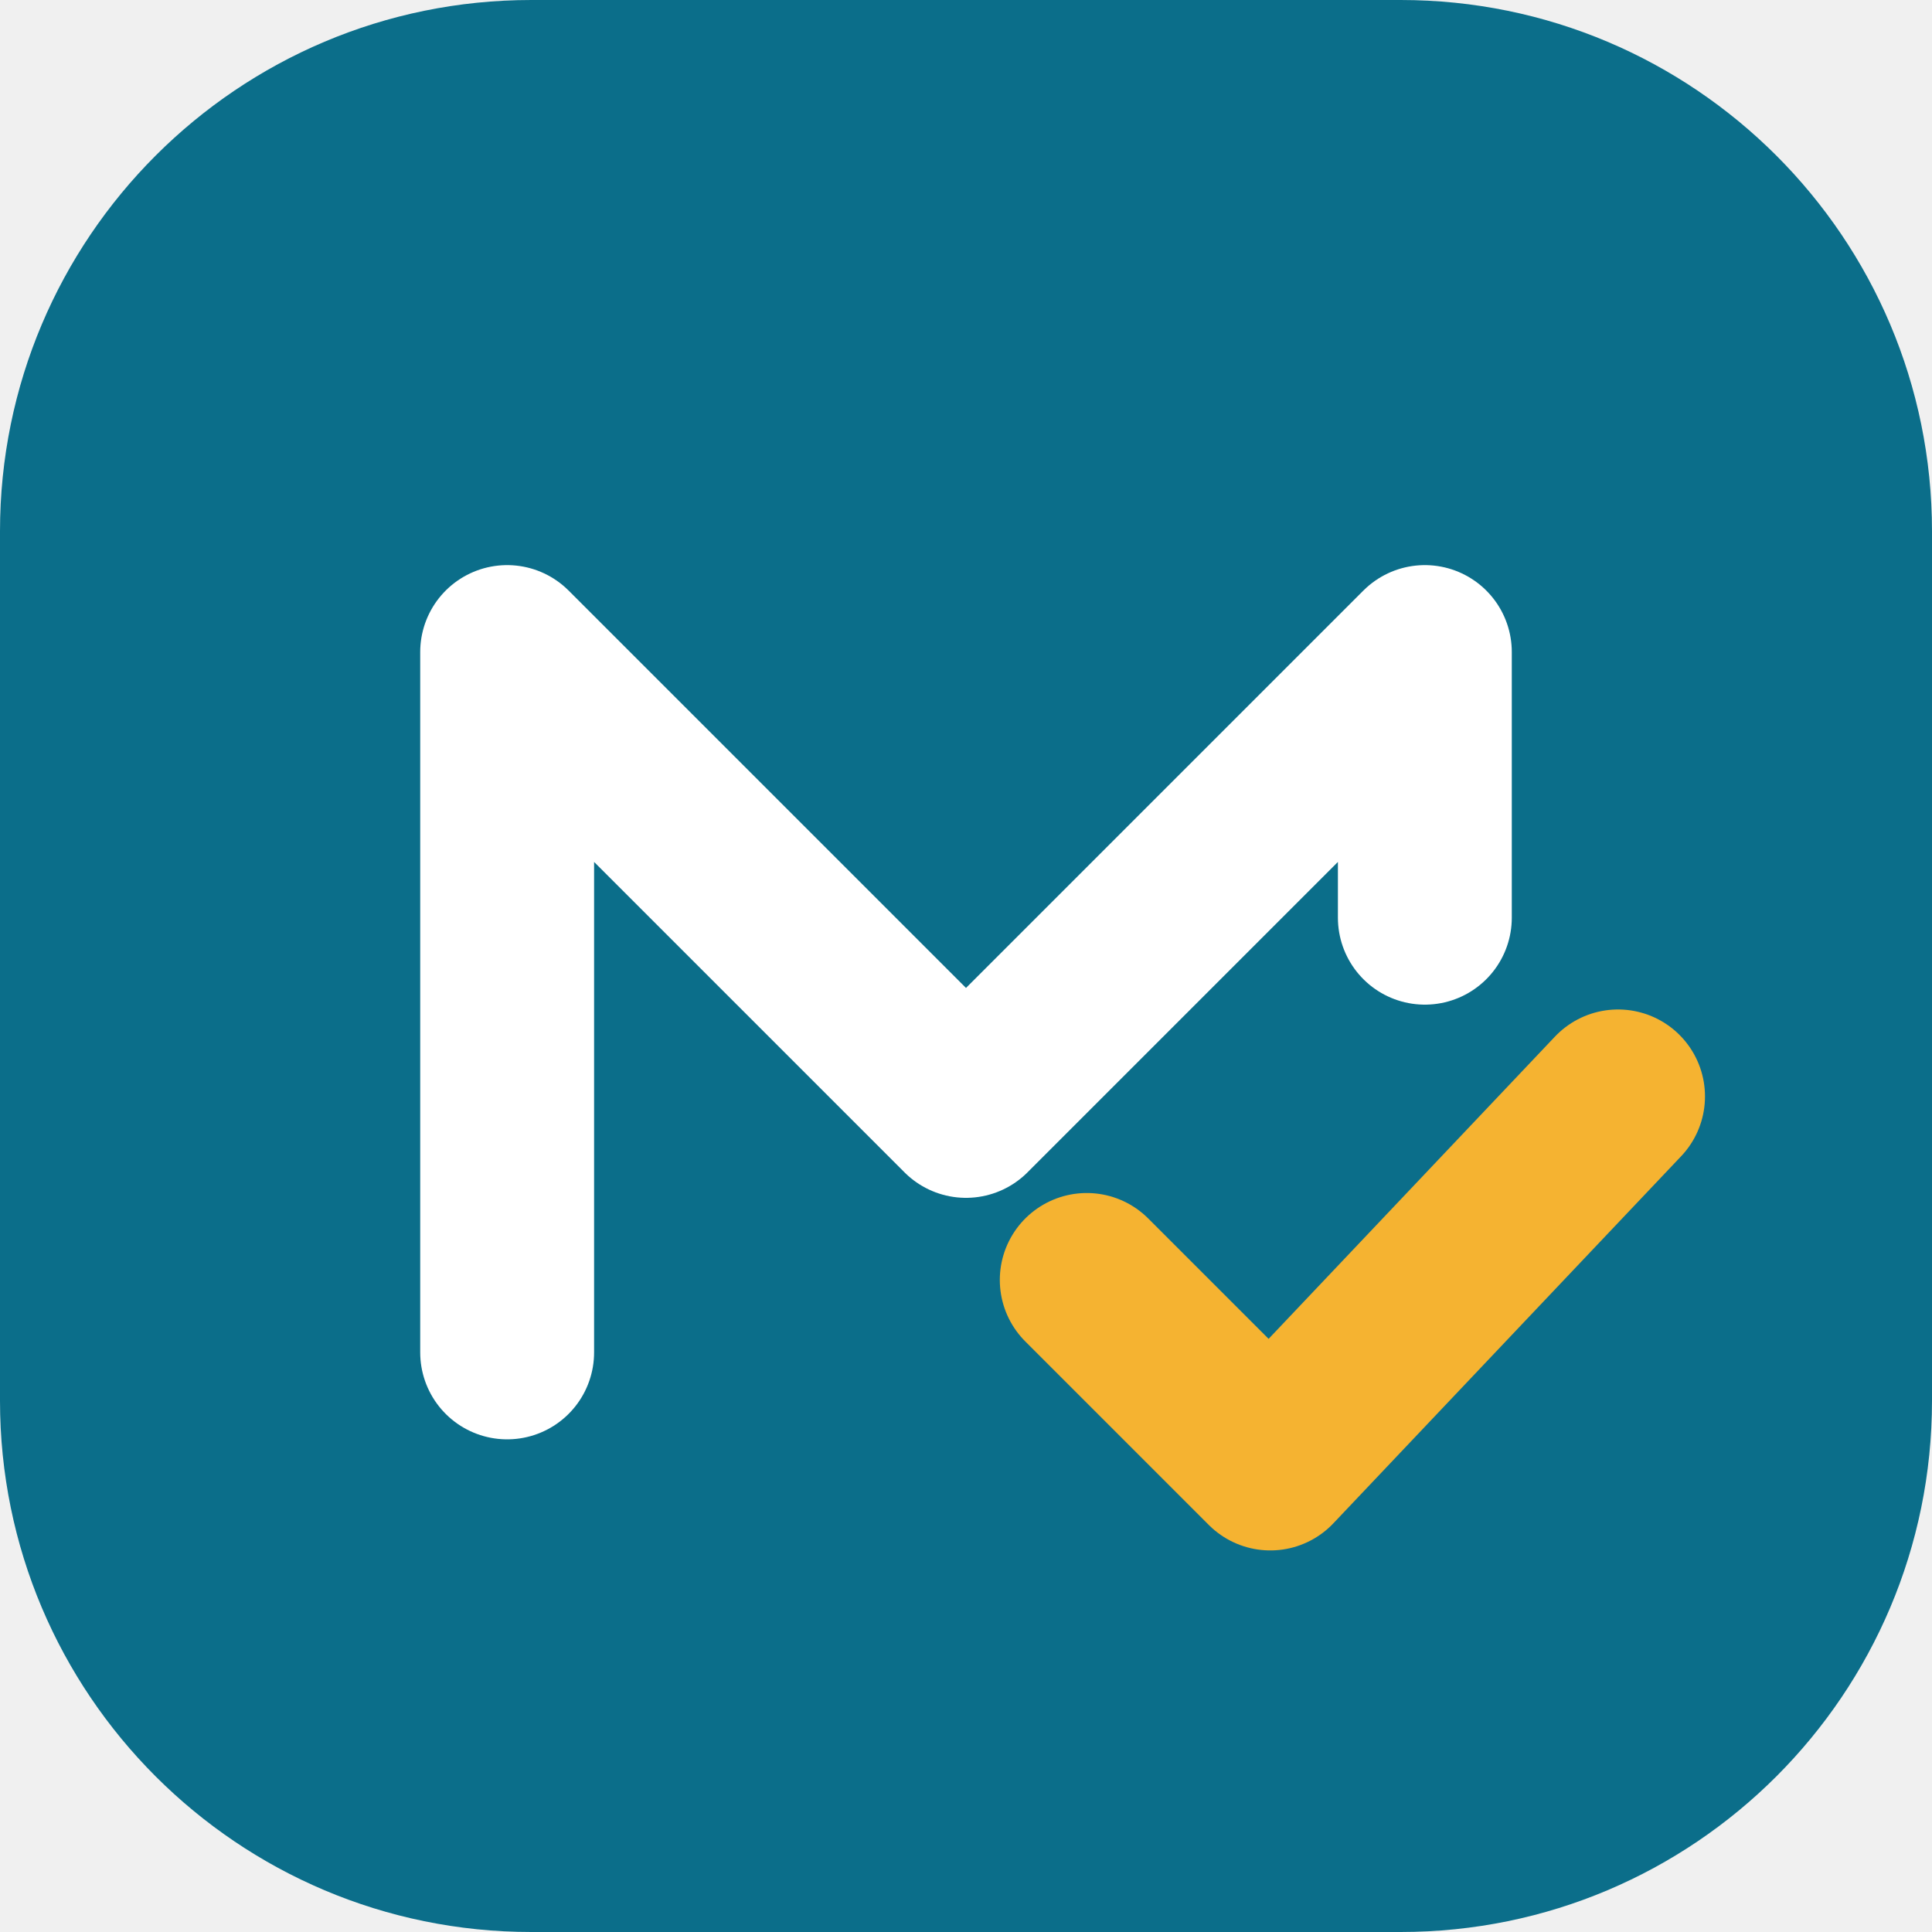
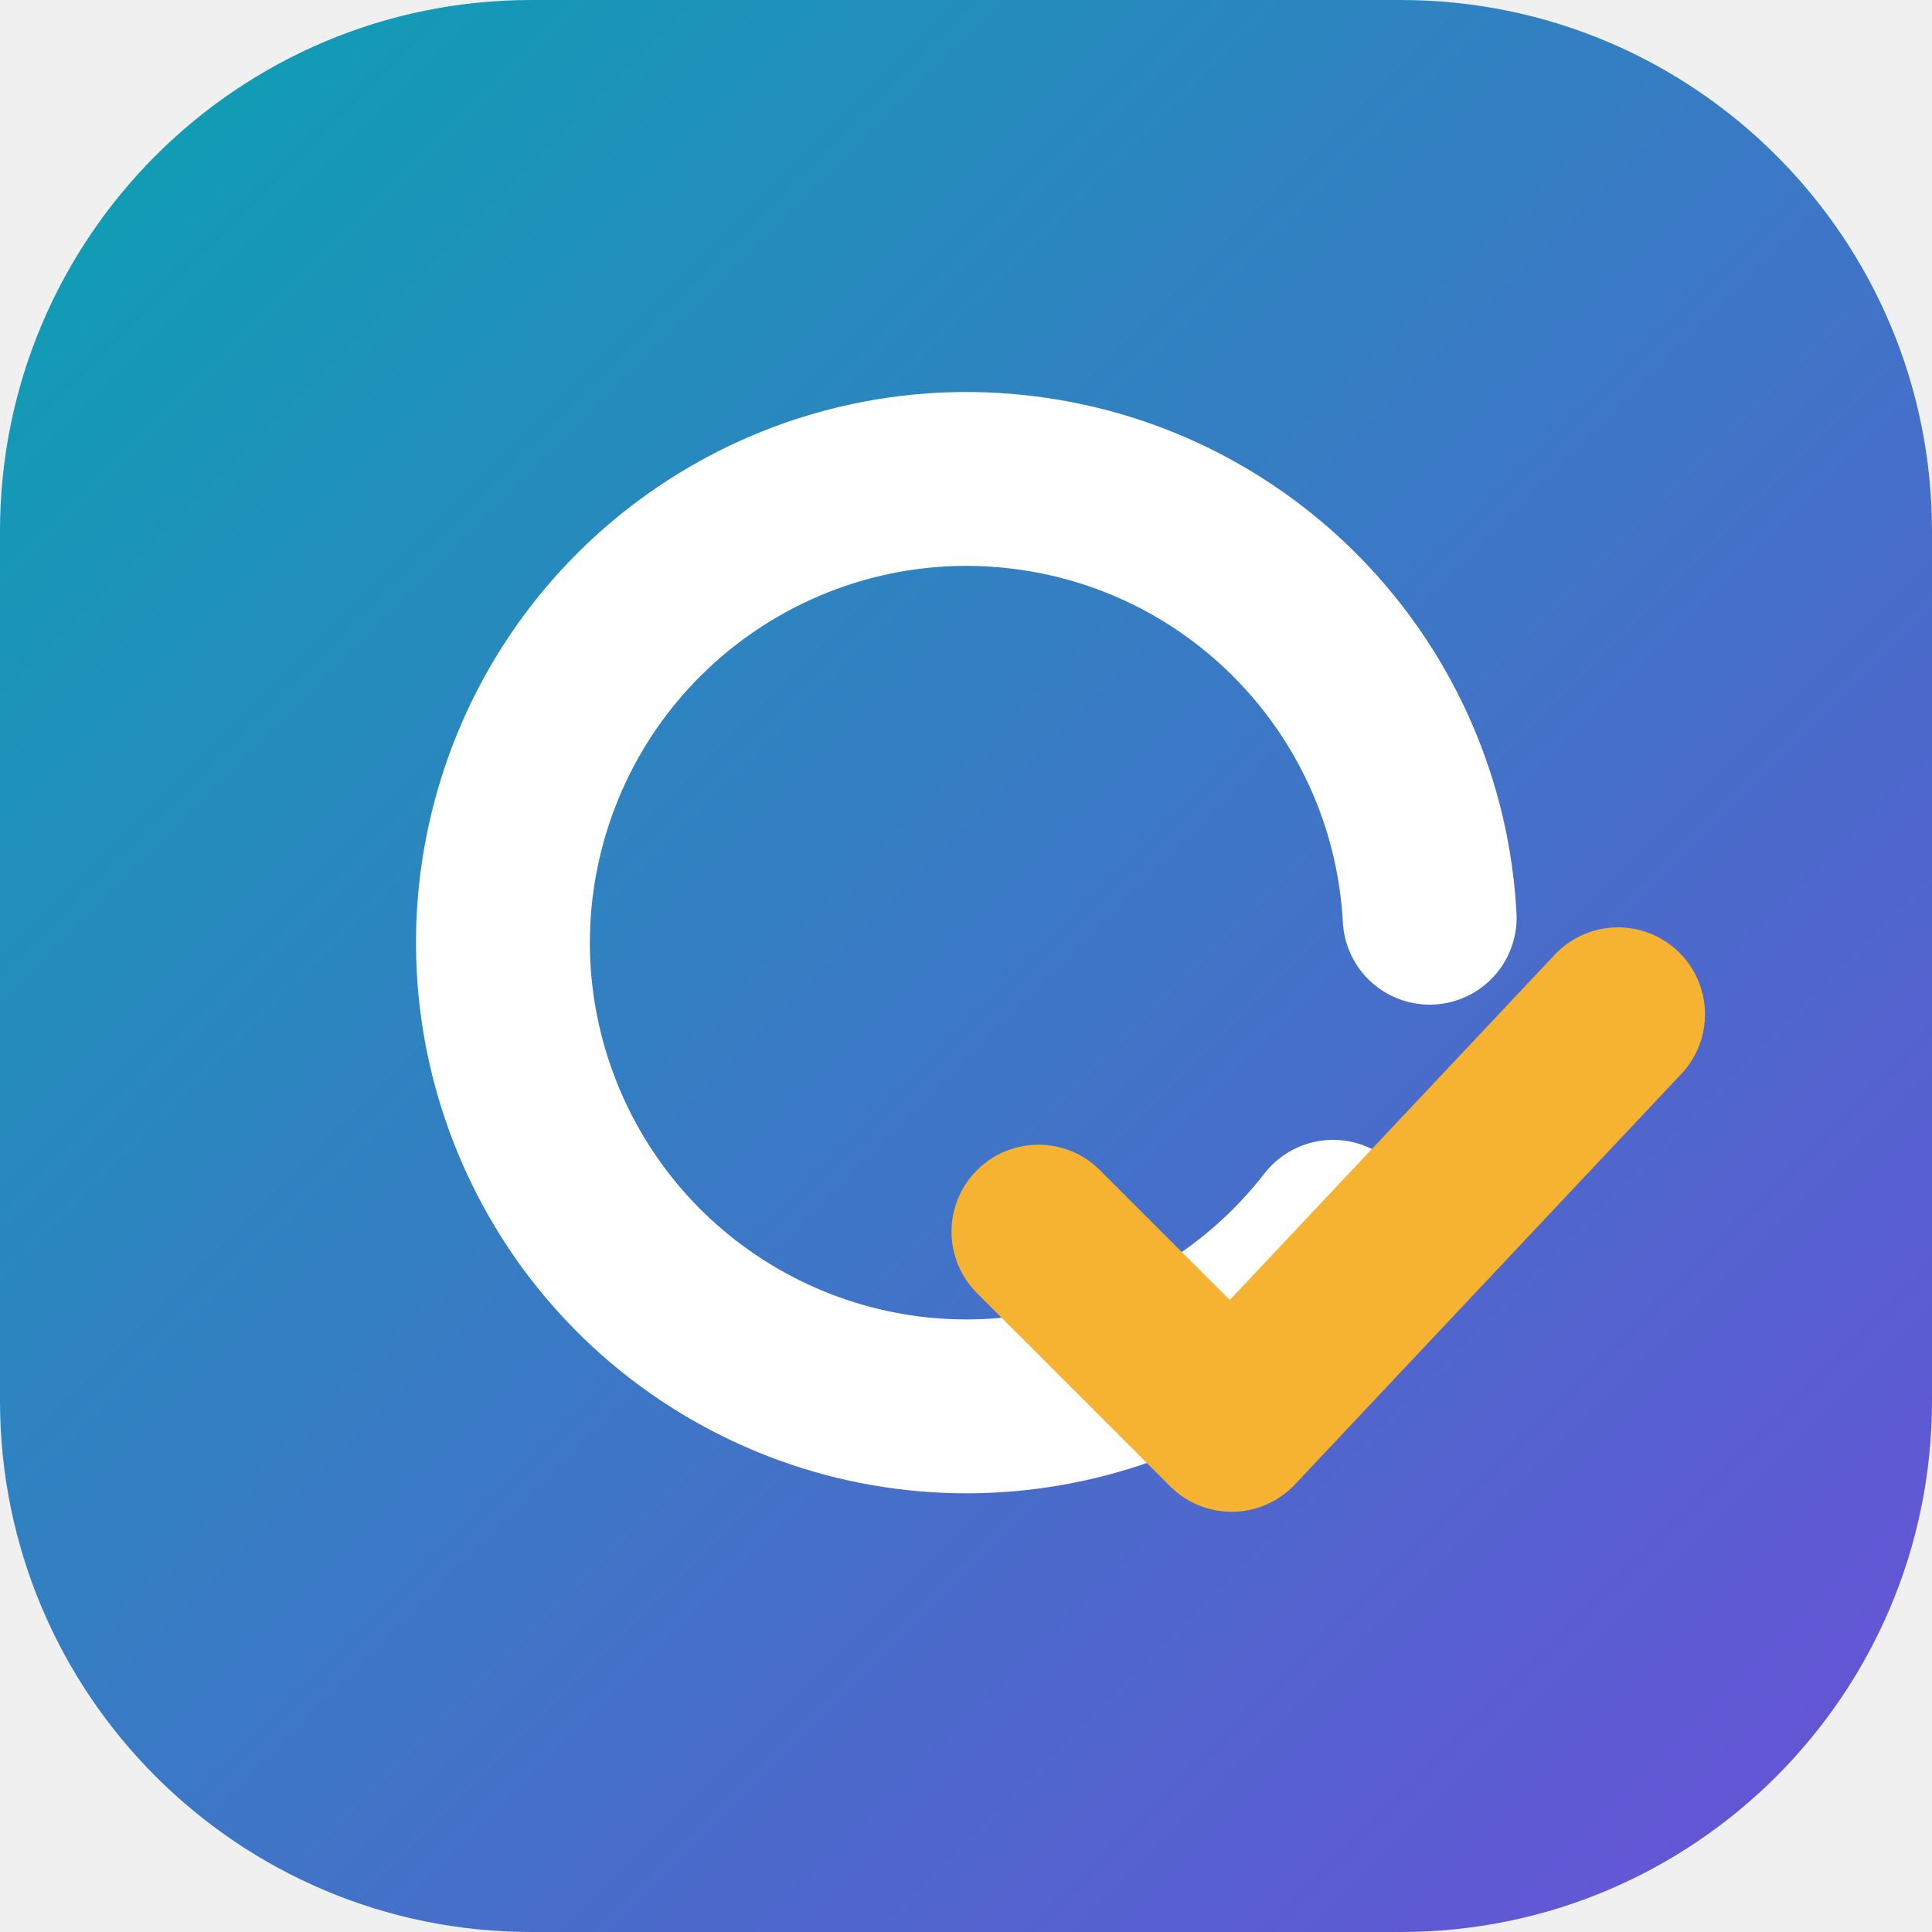
<svg xmlns="http://www.w3.org/2000/svg" width="40" height="40" viewBox="0 0 40 40" fill="none">
-   <rect width="40" height="40" rx="11" fill="#0B6E8A" />
-   <path d="M10.5 28V13.5L20 23l9.5-9.5V19" stroke="#FFFFFF" stroke-width="3.6" stroke-linecap="round" stroke-linejoin="round" />
-   <path d="M22.5 26.5l3.8 3.8 7.2-7.6" stroke="#F5B331" stroke-width="3.6" stroke-linecap="round" stroke-linejoin="round" />
+   <defs>
+     <linearGradient id="g" x1="0" y1="0" x2="40" y2="40" gradientUnits="userSpaceOnUse">
+       <stop stop-color="#0AA2B2" />
+       <stop offset="1" stop-color="#6B4FD8" />
+     </linearGradient>
+   </defs>
+   <rect width="40" height="40" rx="11" fill="url(#g)" />
+   <path d="M27.6 25.4A9.6 9.6 0 1 1 29.6 19" stroke="#FFFFFF" stroke-width="3.6" stroke-linecap="round" stroke-linejoin="round" />
+   <path d="M21.5 25.5l4 4 8-8.5" stroke="#F5B331" stroke-width="3.6" stroke-linecap="round" stroke-linejoin="round" />
</svg>
